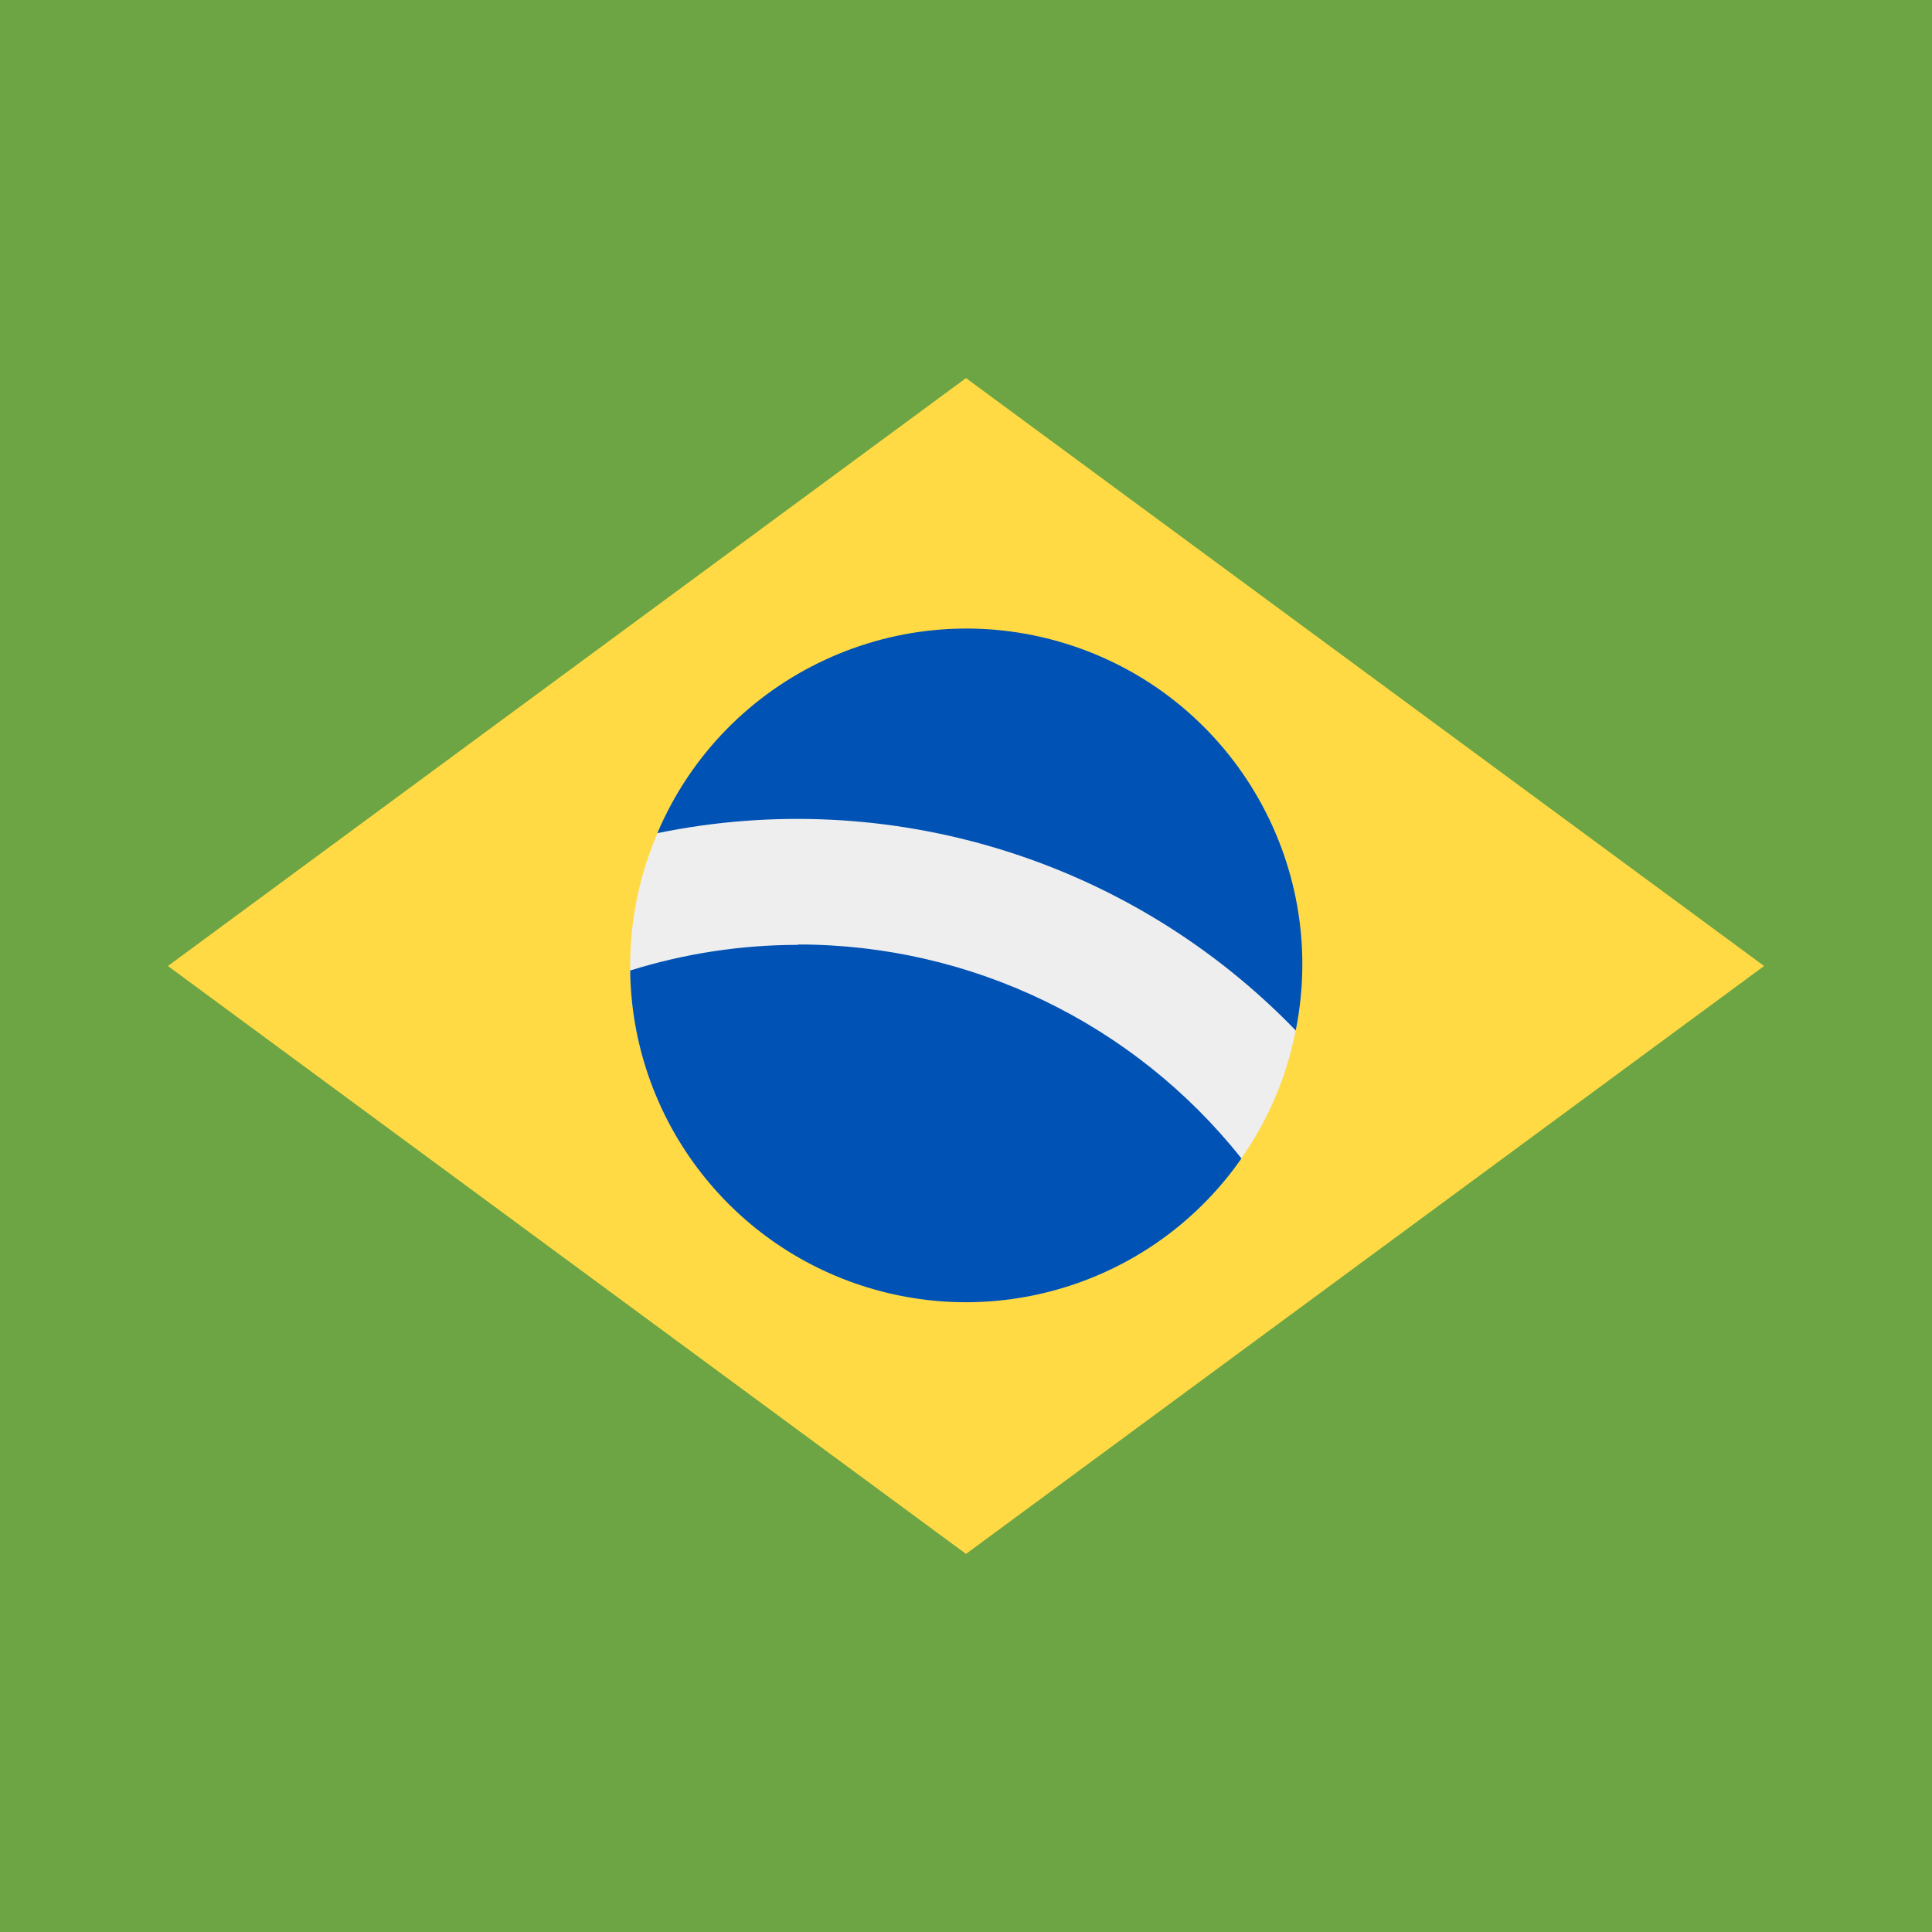
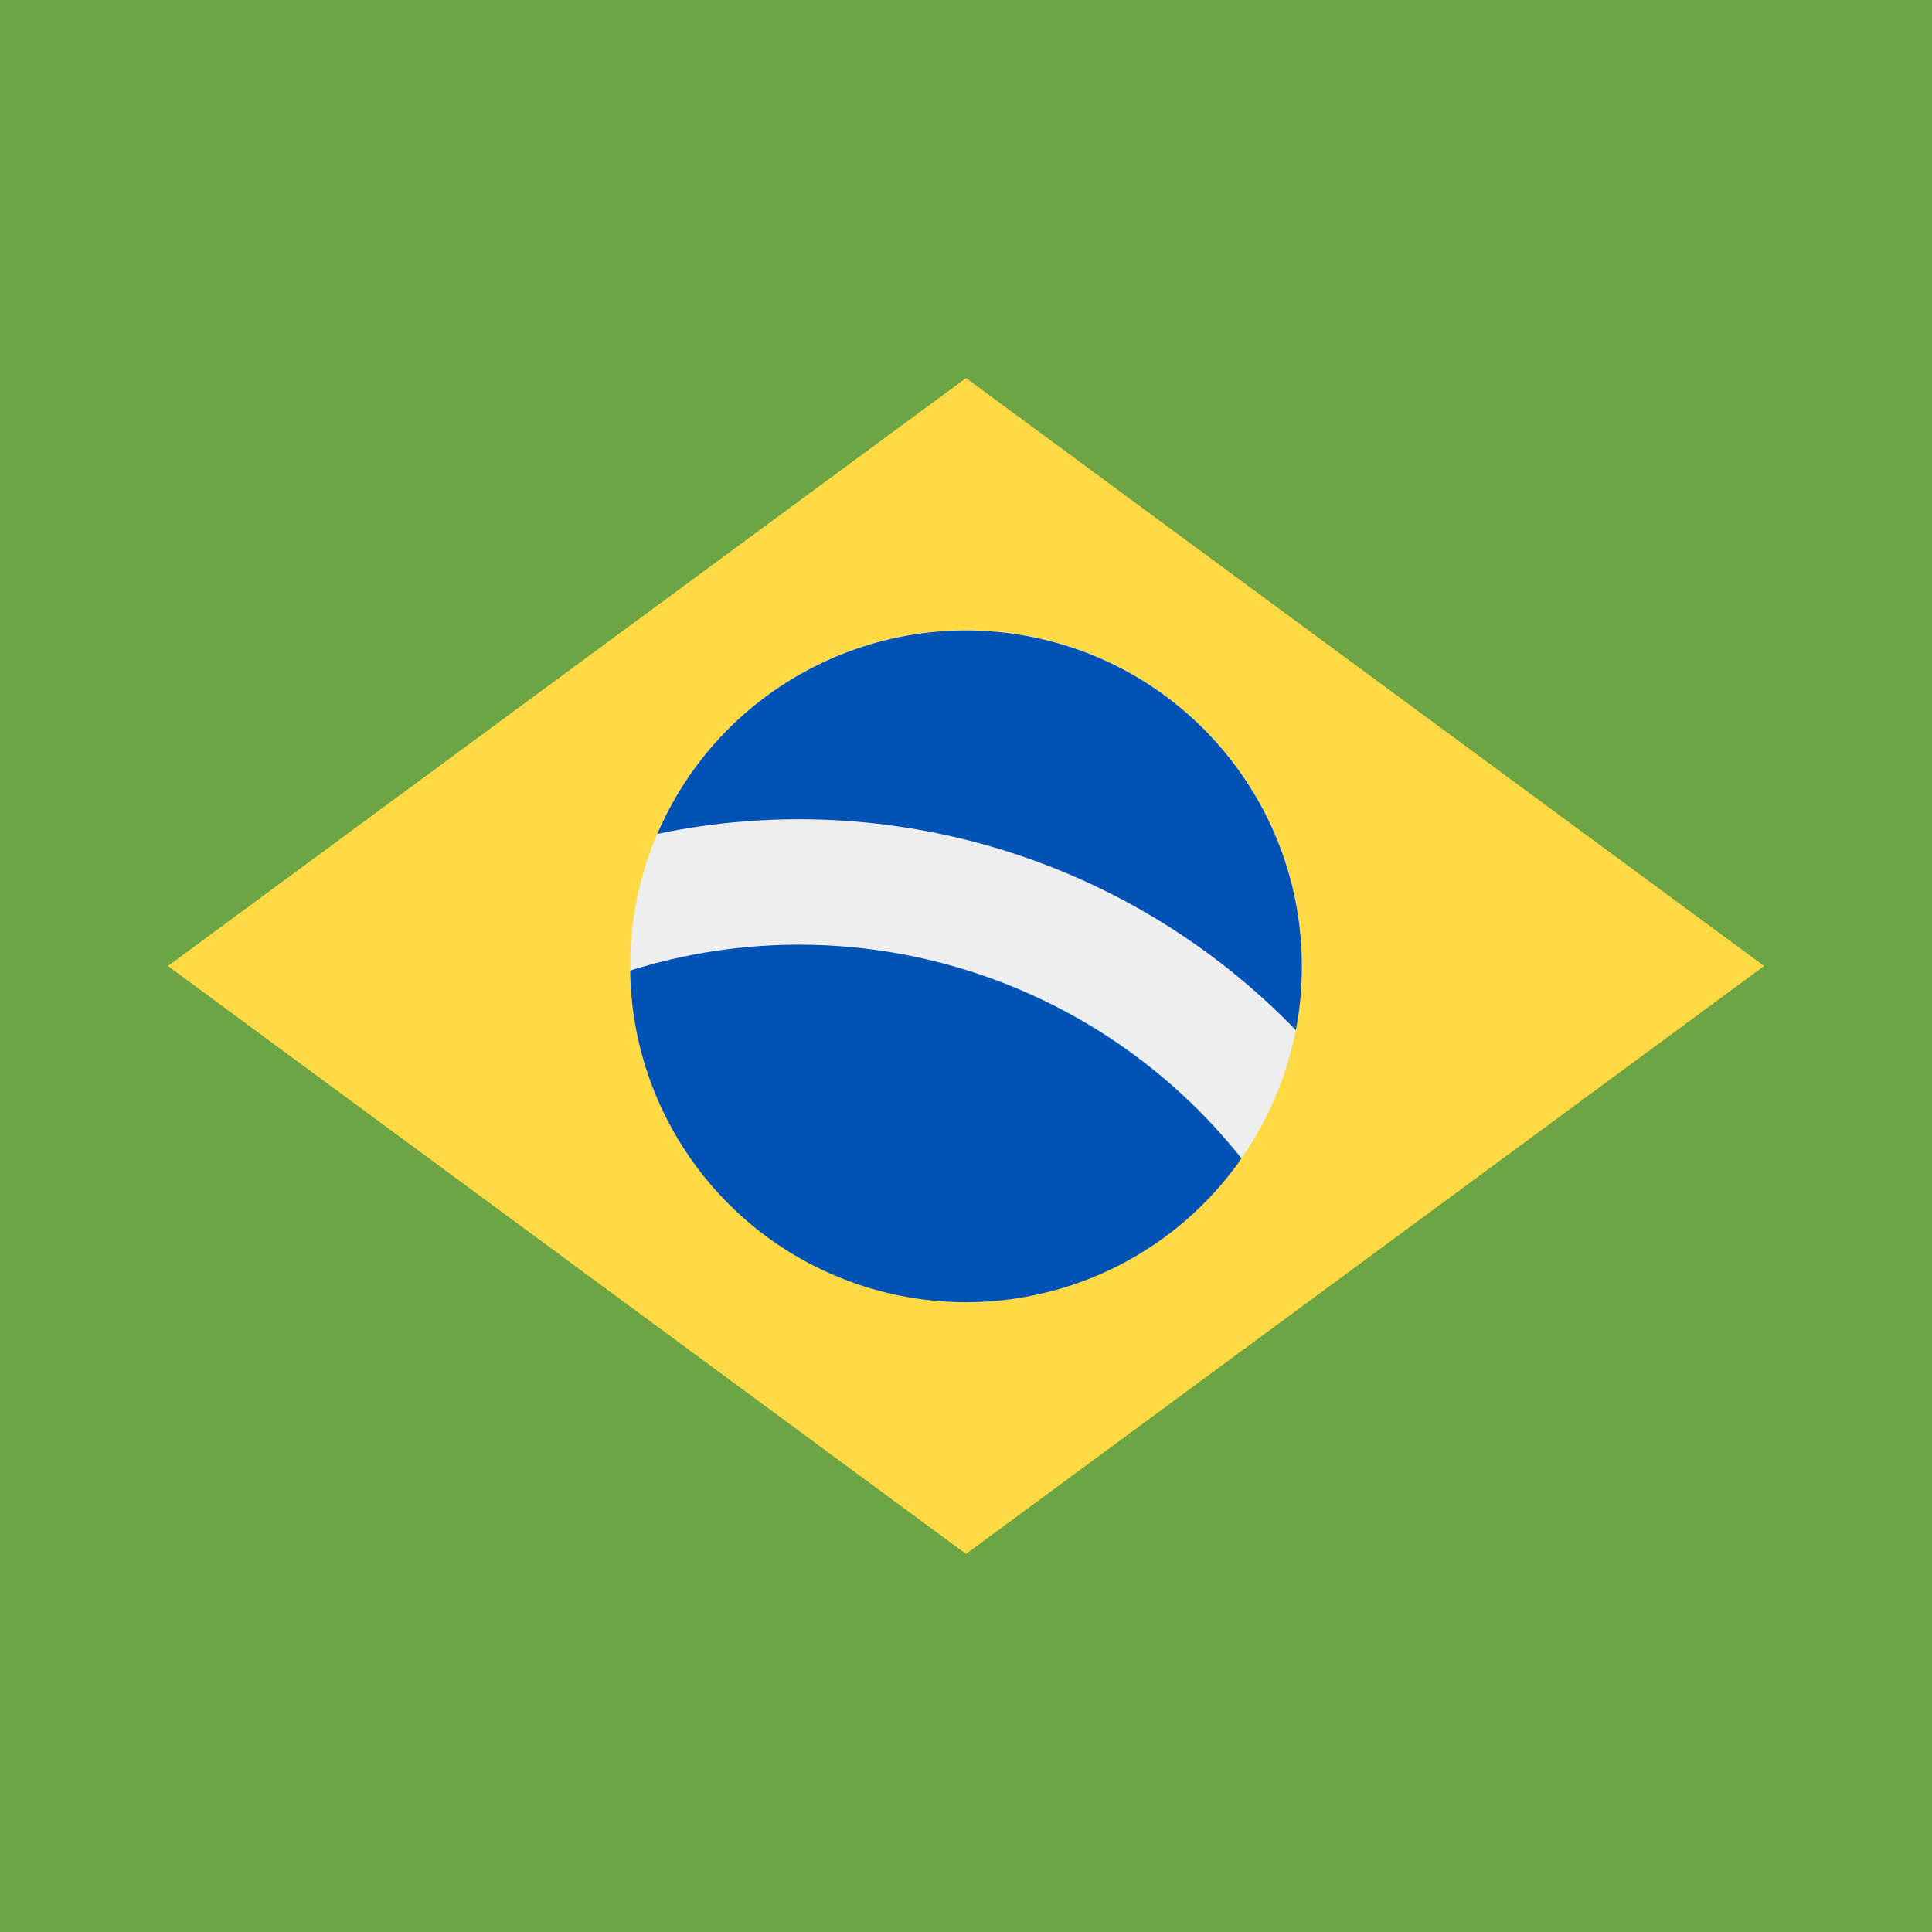
<svg xmlns="http://www.w3.org/2000/svg" width="512" height="512" fill="none">
  <path fill="#6DA544" d="M0 0h512v512H0z" />
  <path fill="#FFDA44" d="M256 100.2 467.5 256 256 411.8 44.5 256 256 100.2Z" />
  <path fill="#EEE" d="M256 345a89 89 0 1 0 0-178 89 89 0 0 0 0 178Z" />
-   <path fill="#0052B4" d="M211.5 250.4a149 149 0 0 0-44.5 6.8A89 89 0 0 0 329 307a150 150 0 0 0-117.5-56.7ZM343.4 273a89 89 0 0 0-169.2-52.2 183.7 183.7 0 0 1 169.2 52.3Z" />
+   <path fill="#0052B4" fill-rule="evenodd" d="M345 256c0 5.8-.5 11.5-1.6 17a183.1 183.1 0 0 0-169.2-52A89 89 0 0 1 345 256Zm-178 1.2A149.7 149.7 0 0 1 329 307a89 89 0 0 1-162-50Z" clip-rule="evenodd" />
</svg>
